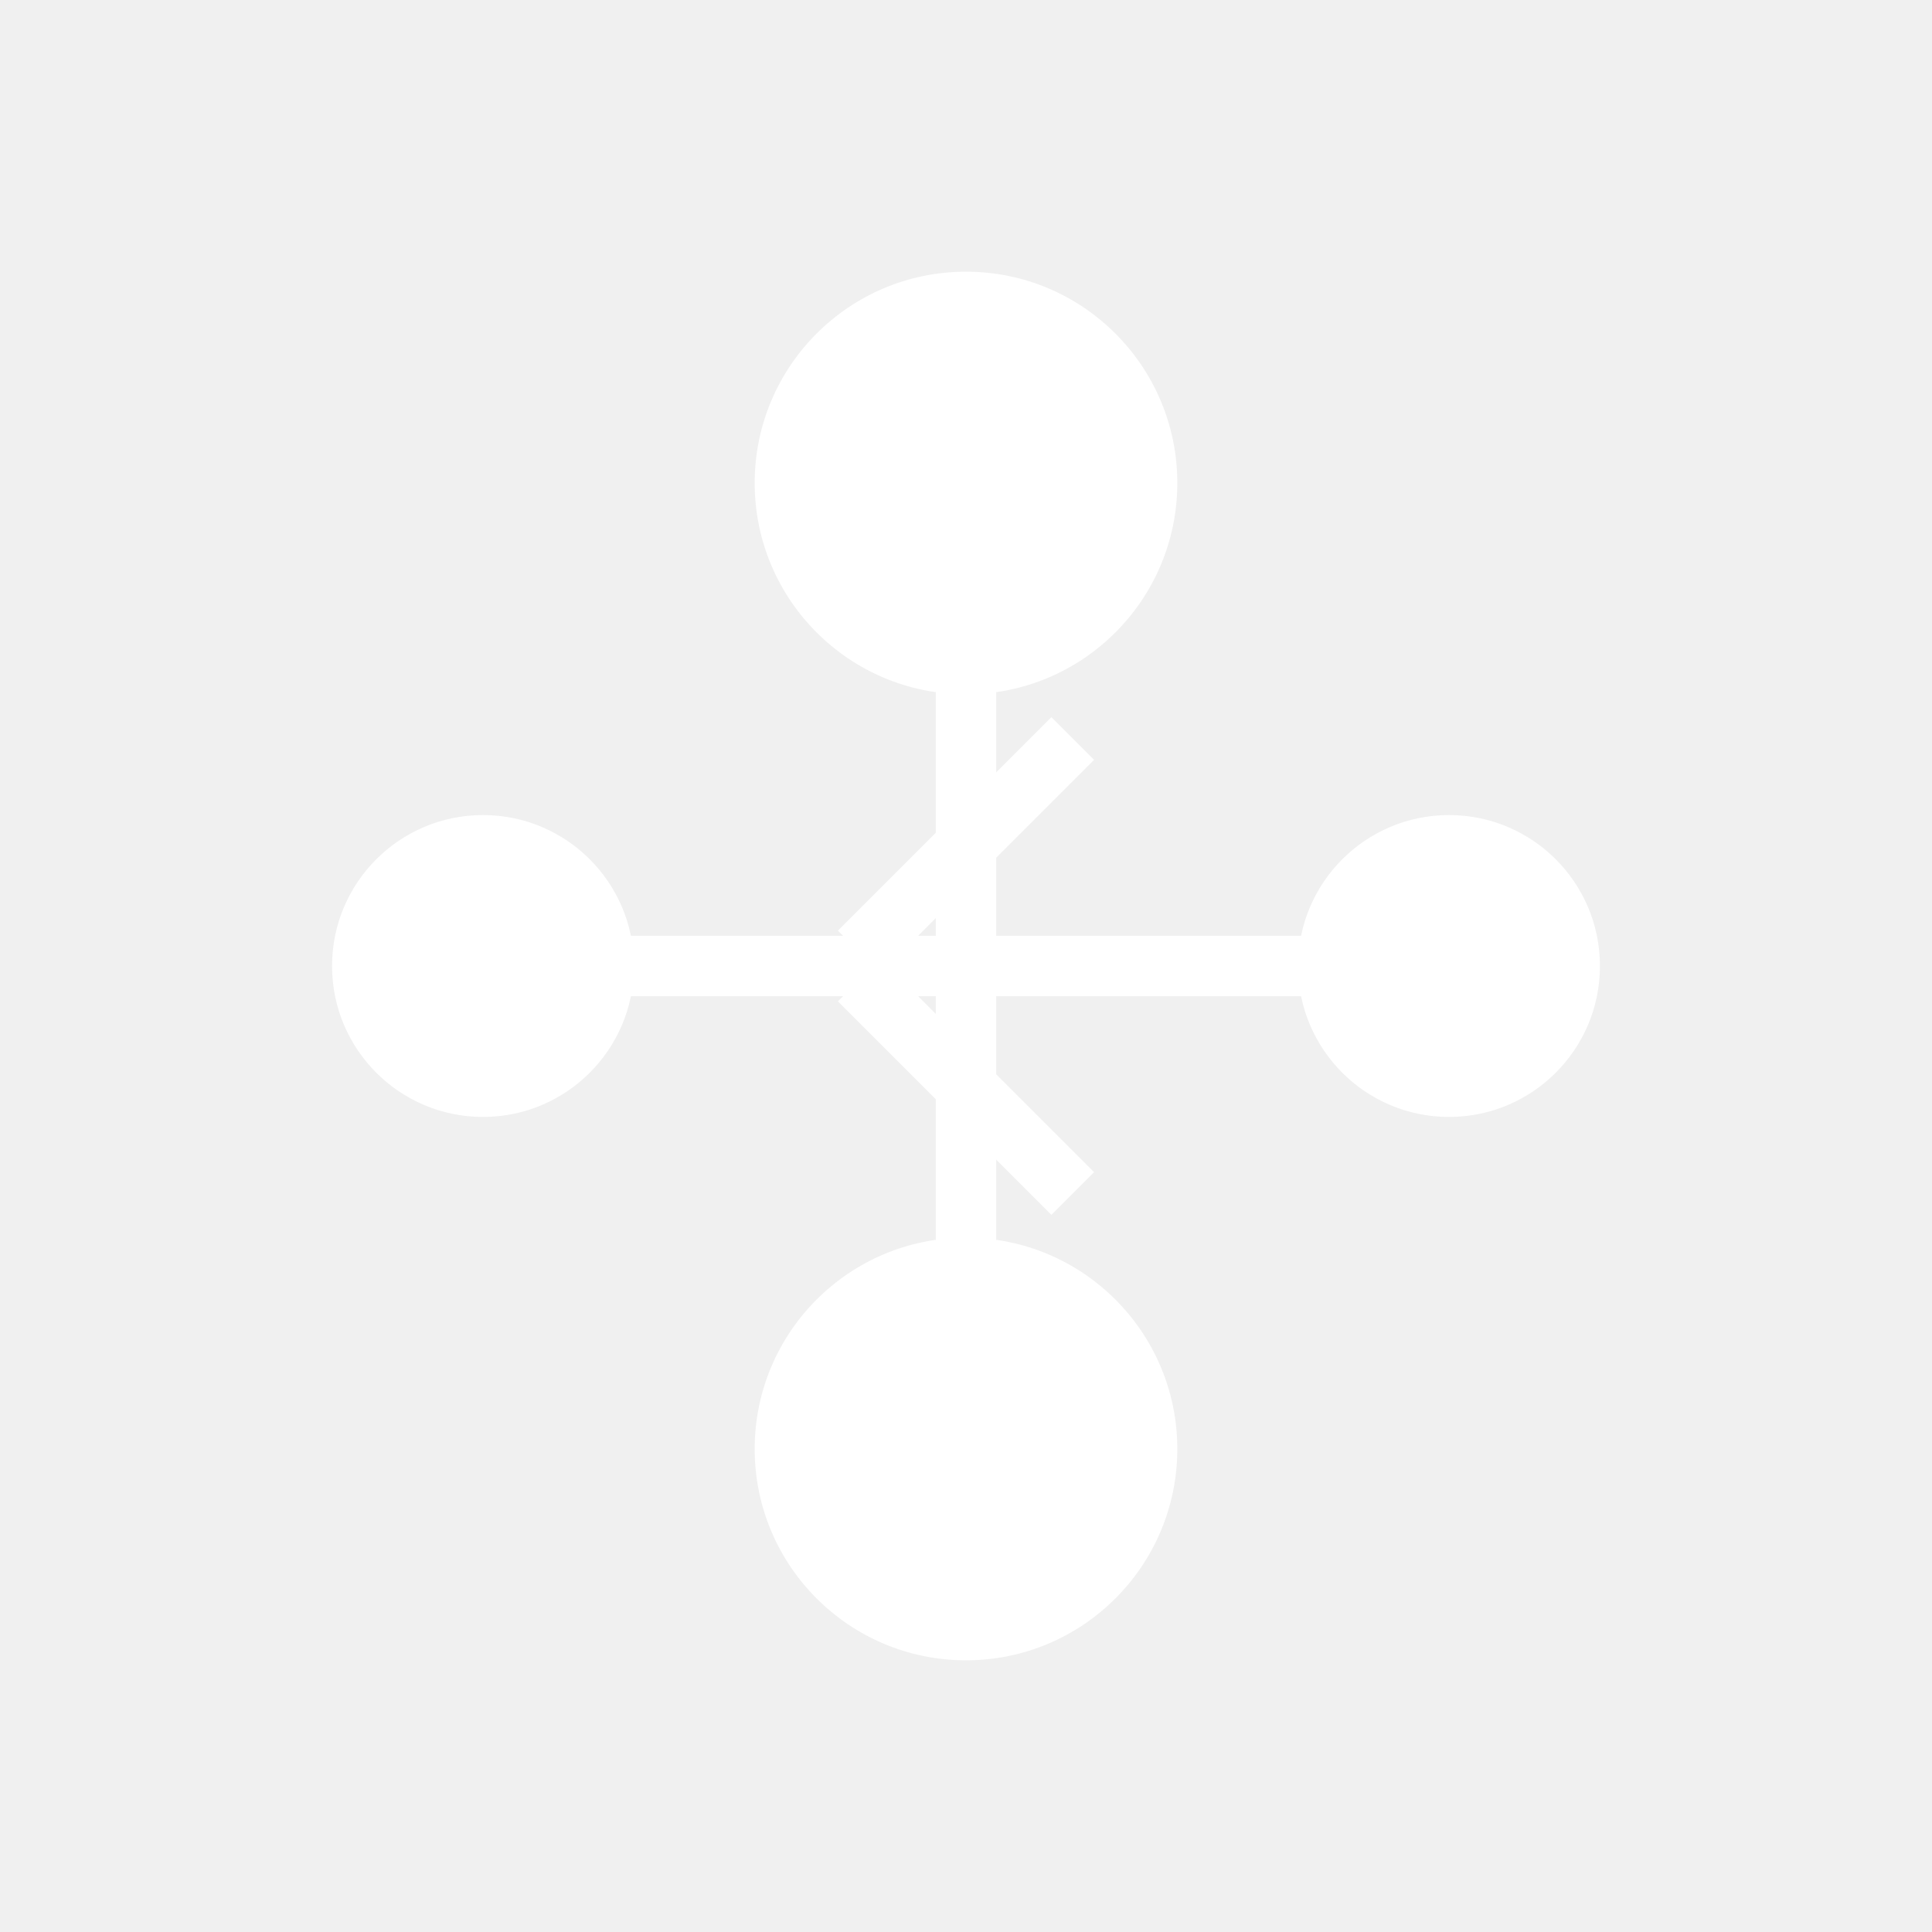
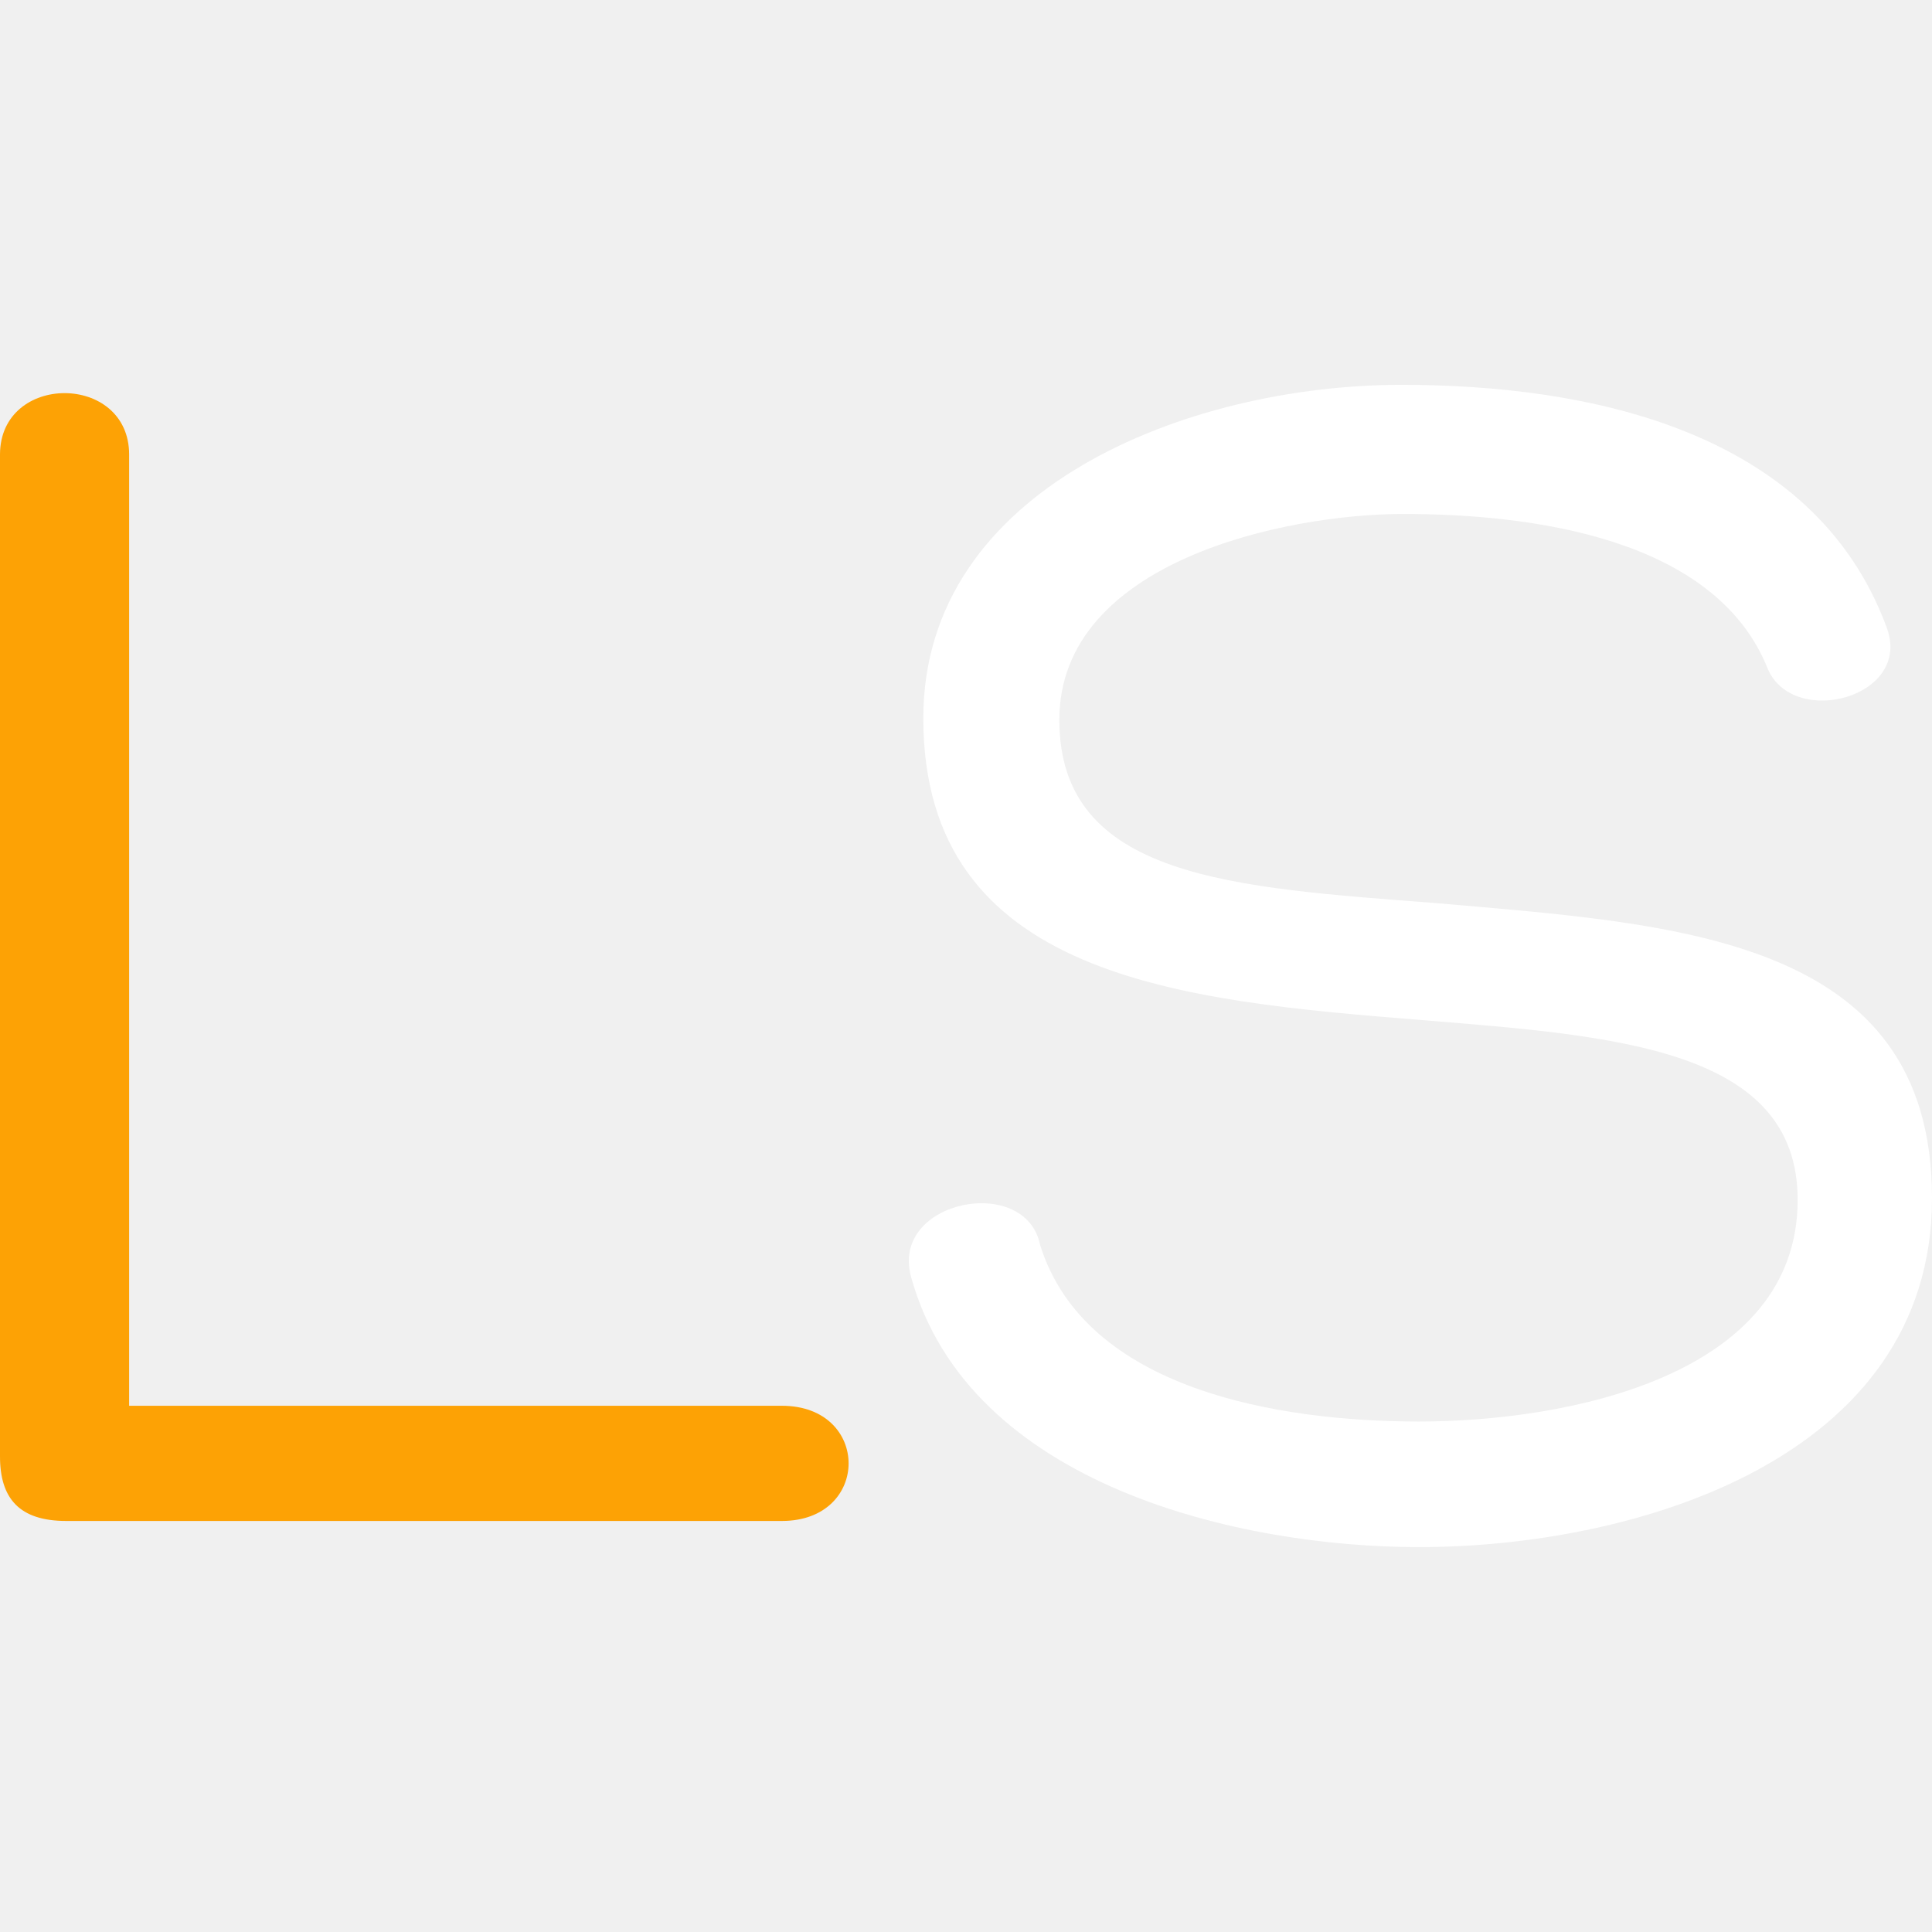
- <svg xmlns="http://www.w3.org/2000/svg" id="svg2" height="320" width="320" version="1.1" viewBox="0 0 320 320">
-   <g id="layer1" stroke-width="28">
-     <g id="main-icon" fill="#fff">
-       <circle cx="160" cy="80" r="35" fill="#fff" />
-       <circle cx="80" cy="160" r="25" fill="#fff" />
-       <circle cx="240" cy="160" r="25" fill="#fff" />
-       <circle cx="160" cy="240" r="35" fill="#fff" />
-       <rect x="155" y="80" width="10" height="160" fill="#fff" />
-       <rect x="80" y="155" width="160" height="10" fill="#fff" />
-       <rect x="155" y="115" width="10" height="50" transform="rotate(45 160 140)" fill="#fff" />
-       <rect x="155" y="155" width="10" height="50" transform="rotate(-45 160 180)" fill="#fff" />
-     </g>
-   </g>
+ <svg xmlns="http://www.w3.org/2000/svg" id="Layer_1" data-name="Layer 1" viewBox="0 0 320 320">
+   <defs>
+     <style>
+       .cls-1 {
+         fill: #fff;
+       }
+ 
+       .cls-2 {
+         fill: #fda205;
+       }
+     </style>
+   </defs>
+   <path class="cls-2" d="M10.98,251.92C3.18,251.92,0,248.17,0,241.23V75.3C0,61.72,21.39,61.72,21.39,75.3v157.54h108.11c14.74,0,14.74,19.08,0,19.08H10.98Z" />
+   <path class="cls-1" d="M172.29,206.25c7.52,23.99,39.6,29.2,62.73,29.2,24.57,0,62.73-7.52,62.73-36.71,0-25.15-30.35-27.17-62.15-29.78-39.89-3.18-82.67-6.94-82.67-50.01,0-38.16,43.94-55.21,79.2-55.21,30.35,0,68.22,7.23,80.36,40.18,4.34,11.56-15.32,16.77-19.66,6.94-8.67-21.97-39.6-25.73-60.42-25.73-19.37,0-56.95,7.8-56.95,34.11s28.91,27.75,62.44,30.35c39.6,3.47,82.1,5.49,82.1,48.85s-49.43,57.81-84.99,57.81c-29.49,0-74.58-10.12-84.12-44.8-3.47-12.72,19.08-17.06,21.39-5.2Z" />
</svg>
